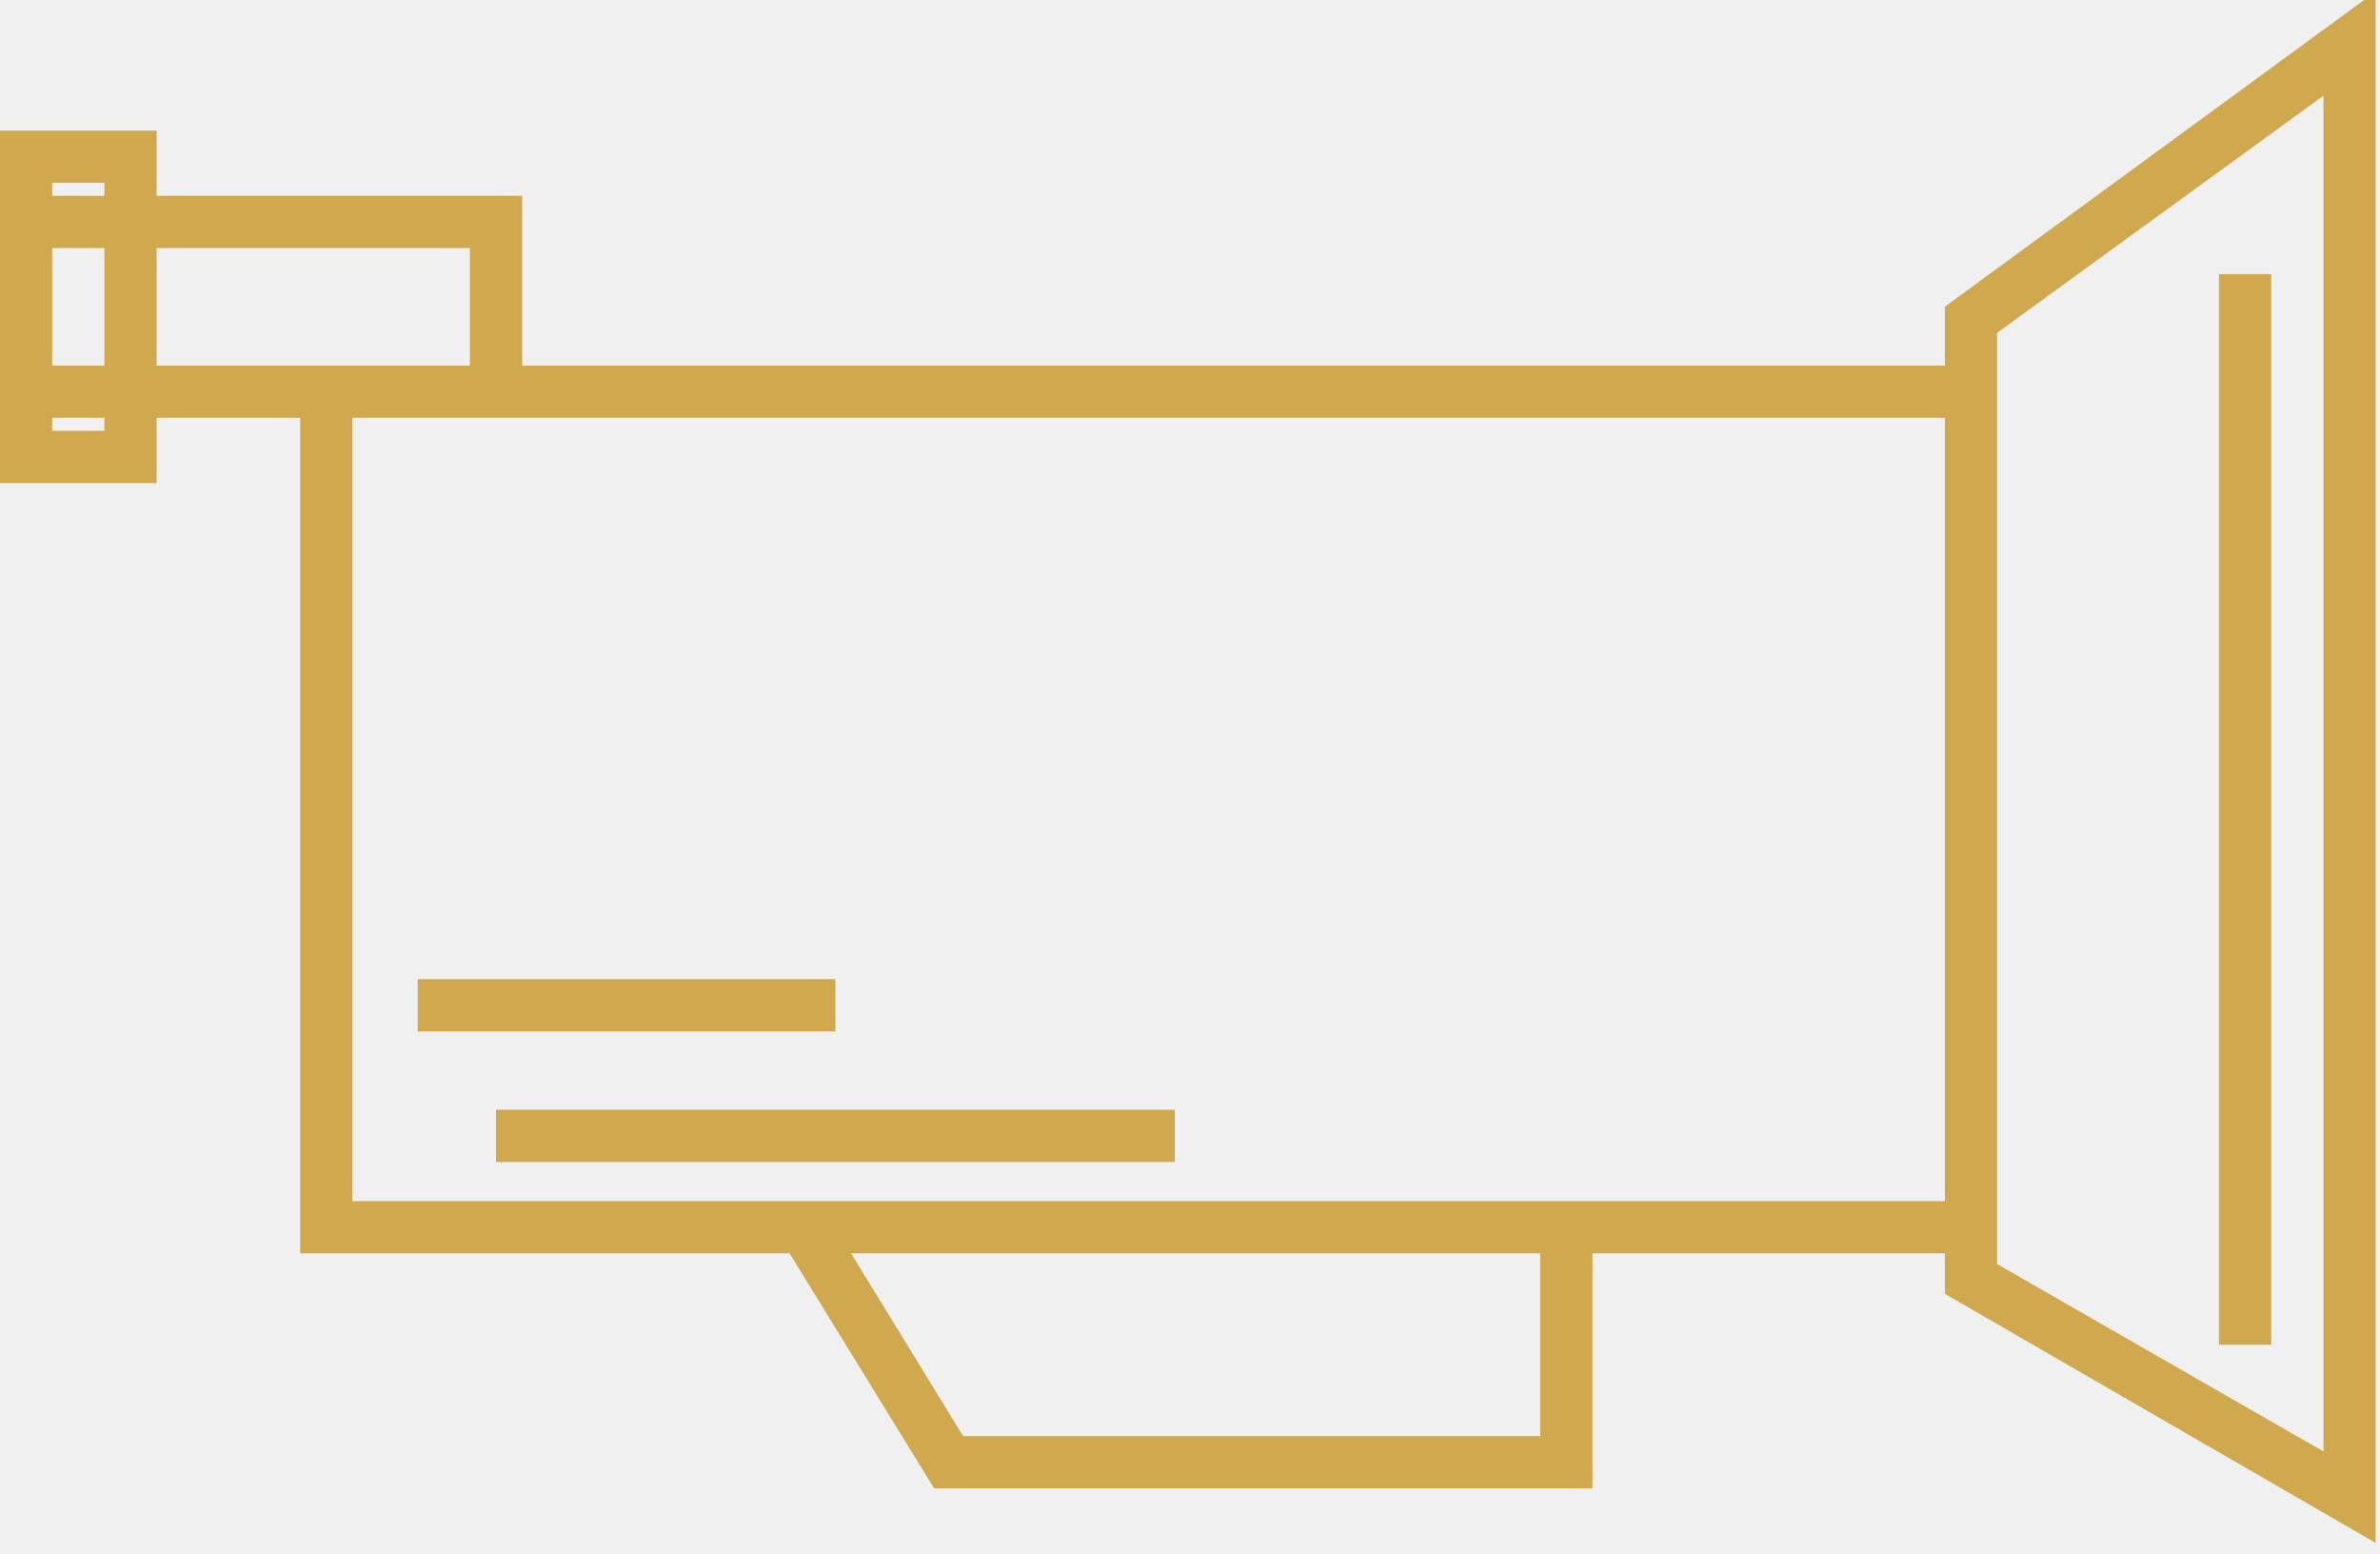
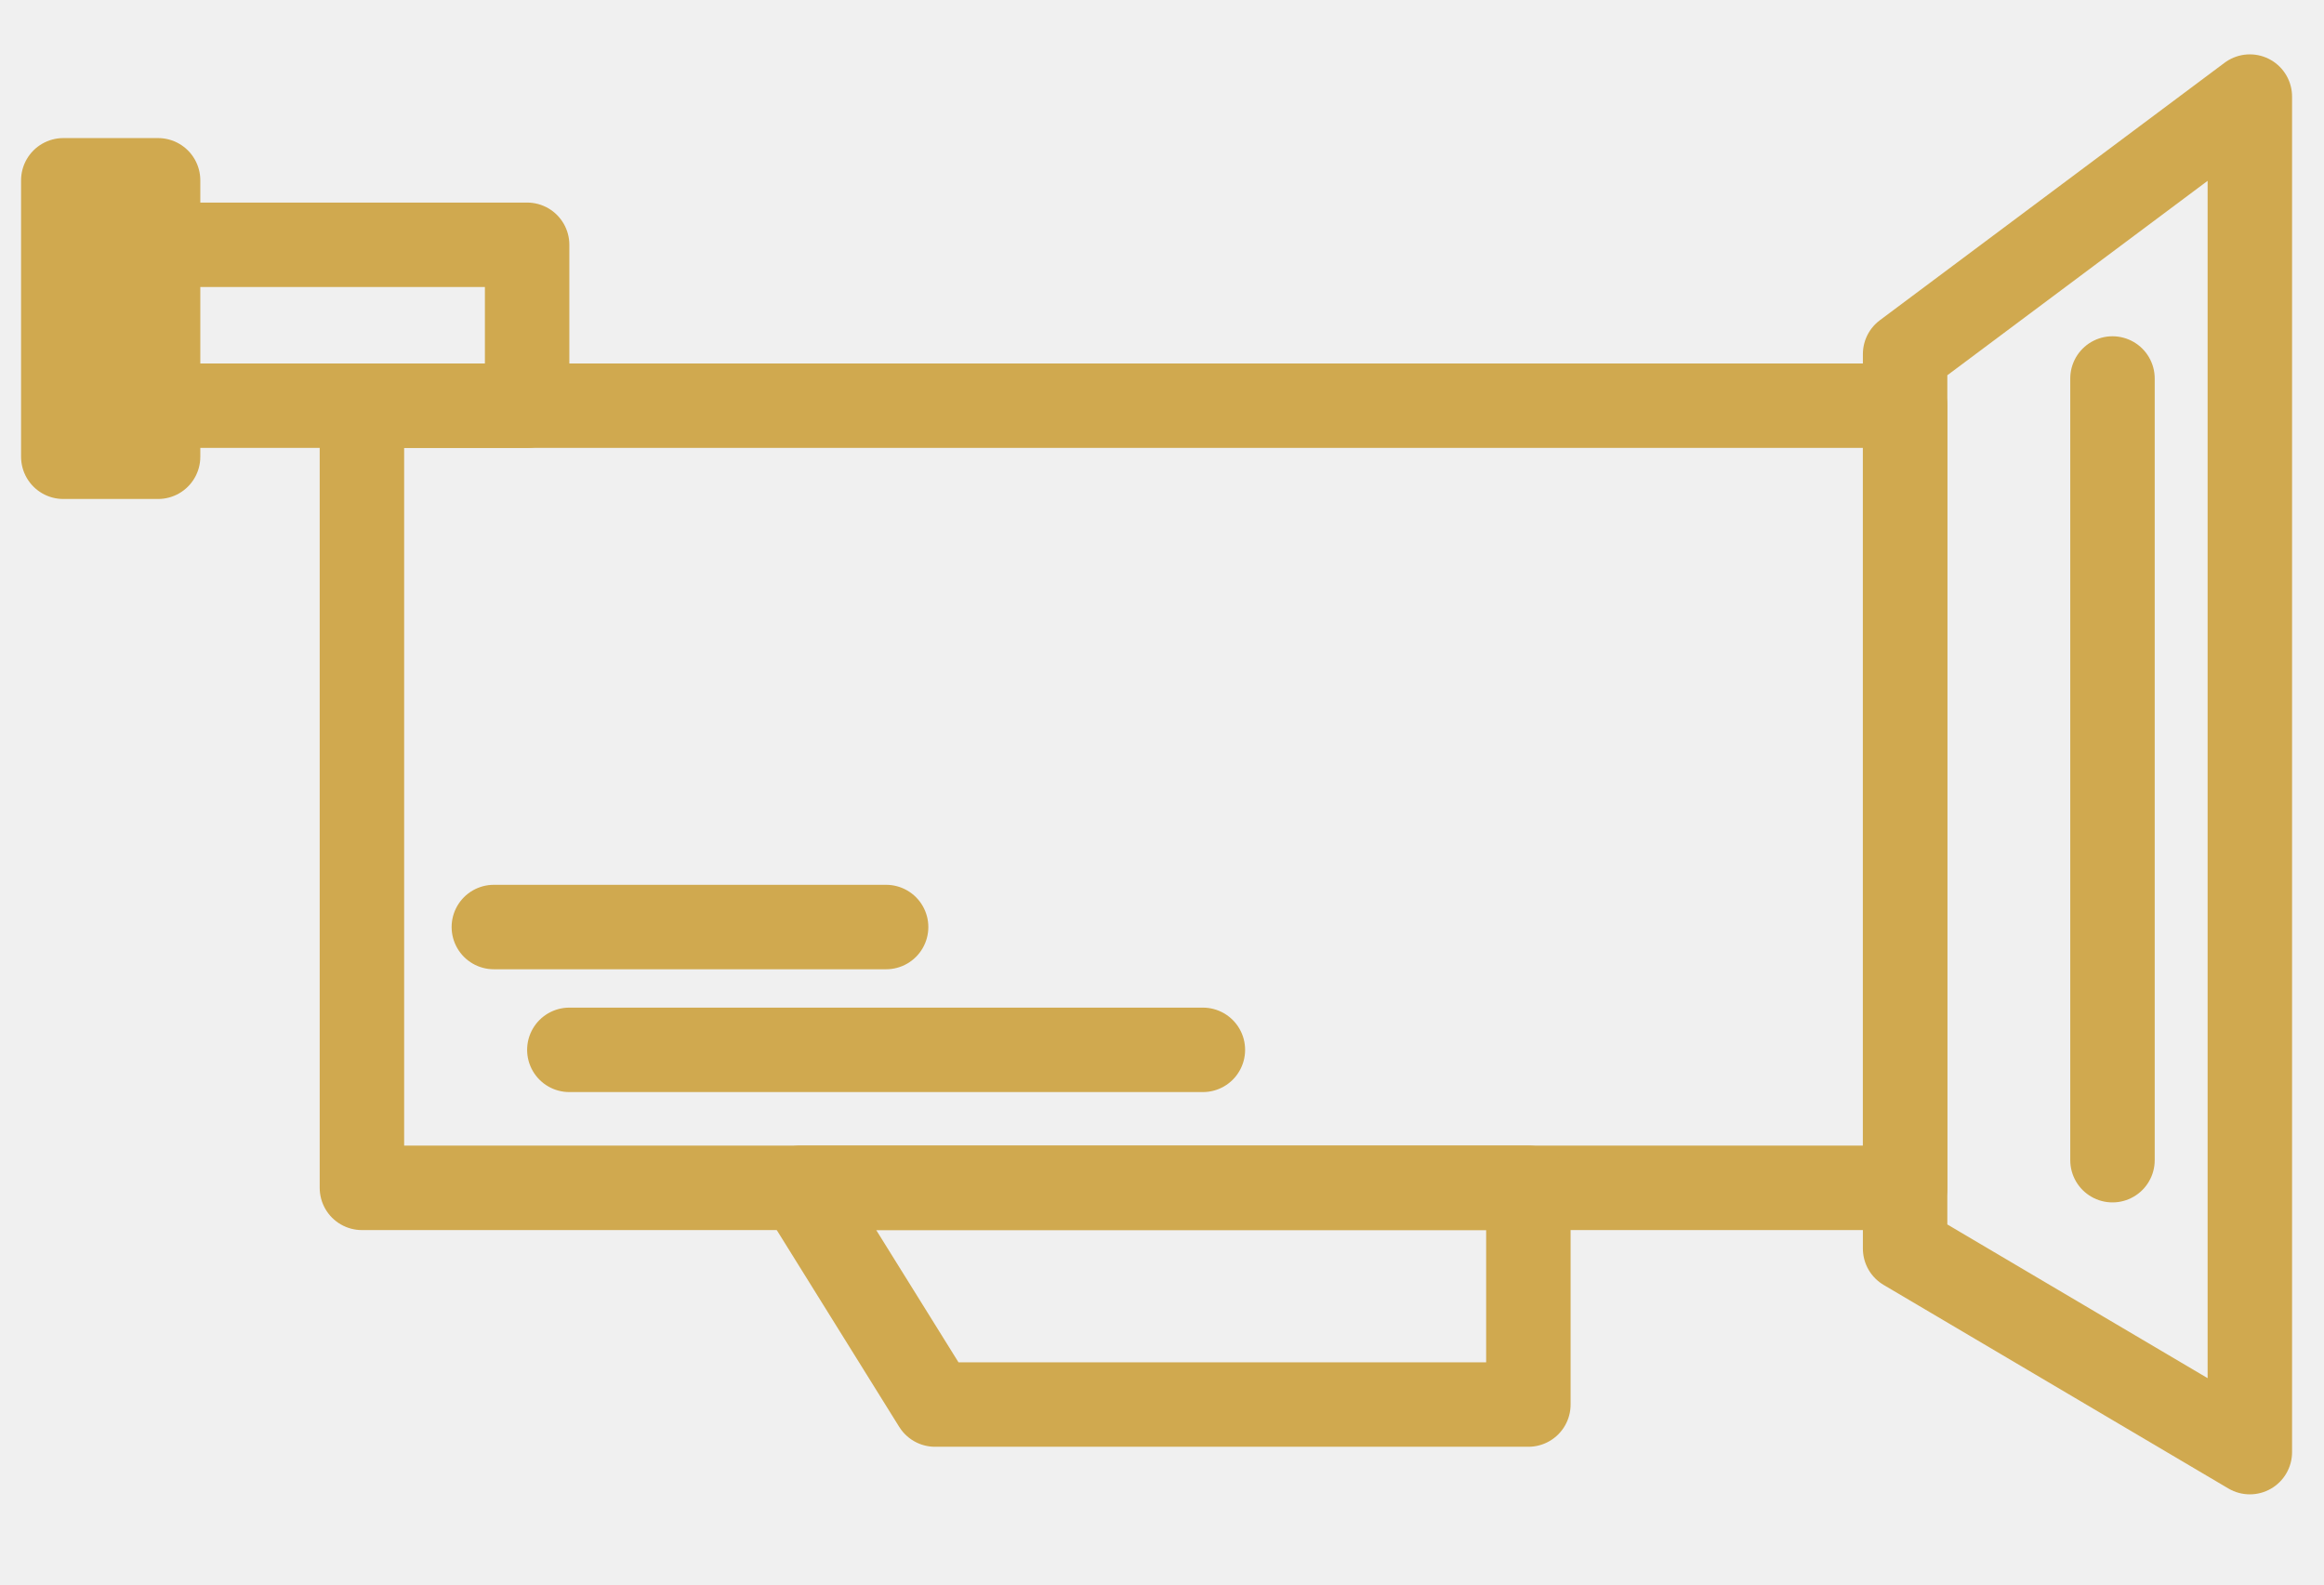
- <svg xmlns="http://www.w3.org/2000/svg" version="1.1" id="Calque_1" x="0px" y="0px" width="182.334px" height="119px" viewBox="0 0 182.334 119" enable-background="new 0 0 182.334 119" xml:space="preserve">
-   <path fill="#FFFFFF" d="M-987.002-43.667c-55.227,0-99.998,44.772-99.998,99.996c0,55.234,44.771,100,99.998,100  c55.229,0,100.002-44.766,100.002-100C-887,1.105-931.773-43.667-987.002-43.667z M-964.921,39.4l-1.152,14.957h-15.337v51.974  h-19.377V54.357h-10.338V39.4h10.338V29.35c0-4.424,0.111-11.258,3.33-15.498c3.391-4.477,8.044-7.522,16.047-7.522  c13.044,0,18.536,1.864,18.536,1.864l-2.584,15.311c0,0-4.31-1.245-8.329-1.245c-4.022,0-7.623,1.442-7.623,5.461V39.4H-964.921z" />
+ <svg xmlns="http://www.w3.org/2000/svg" version="1.1" id="Calque_1" x="0px" y="0px" width="220.152px" height="150.133px" viewBox="0 0 220.152 150.133" enable-background="new 0 0 220.152 150.133" xml:space="preserve">
+   <path fill="#D0A94F" d="M-44.002-402.667c-55.227,0-99.998,44.772-99.998,99.996c0,55.234,44.771,100,99.998,100  c55.229,0,100.002-44.766,100.002-100C56-357.895,11.227-402.667-44.002-402.667z M-21.921-319.6l-1.152,14.957H-38.41v51.974  h-19.377v-51.974h-10.338V-319.6h10.338v-10.05c0-4.424,0.111-11.258,3.33-15.498c3.391-4.477,8.044-7.522,16.047-7.522  c13.044,0,18.536,1.864,18.536,1.864l-2.584,15.311c0,0-4.31-1.245-8.329-1.245c-4.022,0-7.623,1.442-7.623,5.461v11.678H-21.921z" />
  <g>
-     <path fill="#FFFFFF" d="M-723.073,43.636c-0.1-3.791-0.245-7.59-0.63-11.362c-0.856-8.453-5.887-14.28-14.22-15.858   c-4.445-0.84-9.062-0.957-13.609-1.041c-8.322-0.156-16.653-0.136-24.978-0.007c-4.299,0.065-8.637,0.218-12.87,0.877   c-7.229,1.122-12.169,5.268-14.166,12.438c-0.638,2.297-1.015,4.732-1.07,7.118c-0.215,9.051-0.348,18.106-0.316,27.162   c0.02,5.759,0.151,11.538,0.653,17.274c0.739,8.483,5.814,14.293,14.143,15.893c4.48,0.86,9.136,0.969,13.72,1.057   c8.288,0.157,16.582,0.107,24.87,0.018c3.864-0.043,7.737-0.255,11.581-0.637c3.563-0.347,6.896-1.516,9.761-3.79   c4.645-3.693,6.437-8.783,6.709-14.429c0.37-7.616,0.446-15.25,0.648-22.875c-0.067-0.002-0.136-0.004-0.204-0.004   C-723.052,51.524-722.97,47.58-723.073,43.636z M-764.078,81.958c-14.26-0.004-25.604-11.468-25.597-25.865   c0.004-14.185,11.538-25.501,25.97-25.486c14.089,0.016,25.396,11.584,25.378,25.972C-738.344,70.588-749.884,81.96-764.078,81.958   z M-737.363,35.641c-3.34-0.06-6.059-2.841-5.994-6.125c0.063-3.347,2.766-5.95,6.152-5.918c3.372,0.027,5.93,2.688,5.889,6.125   C-731.353,32.999-734.111,35.696-737.363,35.641z" />
-     <path fill="#FFFFFF" d="M-764.023,39.625c-9.153,0.027-16.65,7.543-16.635,16.679c0.016,9.14,7.552,16.657,16.679,16.638   c9.143-0.02,16.653-7.55,16.636-16.682C-747.361,47.118-754.903,39.595-764.023,39.625z" />
-     <path fill="#FFFFFF" d="M-764-43.667c-55.229,0-100,44.77-100,99.996c0,55.231,44.771,100,100,100c55.227,0,100-44.769,100-100   C-664,1.103-708.773-43.667-764-43.667z M-714.1,72.037c-0.059,5.253-0.232,10.521-1.982,15.566   c-3.352,9.676-10.16,15.551-20.11,17.463c-4.516,0.866-9.206,0.958-13.826,1.143c-4.666,0.183-9.346,0.038-14.021,0.038   c0,0.048,0,0.095,0,0.141c-6.754-0.119-13.509-0.181-20.258-0.374c-5.828-0.167-11.479-1.222-16.535-4.328   c-6.631-4.07-10.677-10.05-11.969-17.648c-0.771-4.542-1.043-9.21-1.116-13.828c-0.15-9.892-0.09-19.792,0.018-29.686   c0.057-5.248,0.23-10.52,1.982-15.566c3.35-9.675,10.16-15.547,20.108-17.46c4.517-0.867,9.208-1.06,13.824-1.13   c9.931-0.152,19.865-0.094,29.796,0.016c5.214,0.055,10.446,0.231,15.459,1.961c9.719,3.357,15.621,10.18,17.521,20.181   c0.855,4.521,1.053,9.208,1.123,13.827C-713.935,52.245-713.993,62.145-714.1,72.037z" />
+     <path fill="#D0A94F" d="M219.927-315.364c-0.1-3.791-0.245-7.59-0.63-11.362c-0.856-8.453-5.887-14.28-14.22-15.858   c-4.445-0.84-9.062-0.957-13.609-1.041c-8.322-0.156-16.653-0.136-24.978-0.007c-4.299,0.065-8.637,0.218-12.87,0.877   c-7.229,1.122-12.169,5.268-14.166,12.438c-0.638,2.297-1.015,4.732-1.07,7.118c-0.215,9.051-0.348,18.106-0.316,27.162   c0.02,5.759,0.151,11.538,0.653,17.274c0.739,8.483,5.814,14.293,14.143,15.893c4.48,0.86,9.136,0.969,13.72,1.057   c8.288,0.157,16.582,0.107,24.87,0.018c3.864-0.043,7.737-0.255,11.581-0.637c3.563-0.347,6.896-1.516,9.761-3.79   c4.645-3.693,6.437-8.783,6.709-14.429c0.37-7.616,0.446-15.25,0.648-22.875c-0.067-0.002-0.136-0.004-0.204-0.004   C219.948-307.476,220.03-311.42,219.927-315.364z M178.922-277.042c-14.26-0.004-25.604-11.468-25.597-25.865   c0.004-14.185,11.538-25.501,25.97-25.486c14.089,0.016,25.396,11.584,25.378,25.972   C204.656-288.412,193.116-277.04,178.922-277.042z M205.637-323.359c-3.34-0.06-6.059-2.841-5.994-6.125   c0.063-3.347,2.766-5.95,6.152-5.918c3.372,0.027,5.93,2.688,5.889,6.125C211.647-326.001,208.889-323.304,205.637-323.359z" />
+     <path fill="#D0A94F" d="M178.977-319.375c-9.153,0.027-16.65,7.543-16.635,16.679c0.016,9.14,7.552,16.657,16.679,16.638   c9.143-0.02,16.653-7.55,16.636-16.682C195.639-311.882,188.097-319.405,178.977-319.375z" />
+     <path fill="#D0A94F" d="M179-402.667c-55.229,0-100,44.77-100,99.996c0,55.231,44.771,100,100,100c55.227,0,100-44.769,100-100   C279-357.897,234.227-402.667,179-402.667z M228.9-286.963c-0.059,5.253-0.232,10.521-1.982,15.566   c-3.352,9.676-10.16,15.551-20.11,17.463c-4.516,0.866-9.206,0.958-13.826,1.143c-4.666,0.183-9.346,0.038-14.021,0.038   c0,0.048,0,0.095,0,0.141c-6.754-0.119-13.509-0.181-20.258-0.374c-5.828-0.167-11.479-1.222-16.535-4.328   c-6.631-4.07-10.677-10.05-11.969-17.648c-0.771-4.542-1.043-9.21-1.116-13.828c-0.15-9.892-0.09-19.792,0.018-29.686   c0.057-5.248,0.23-10.52,1.982-15.566c3.35-9.675,10.16-15.547,20.108-17.46c4.517-0.867,9.208-1.06,13.824-1.13   c9.931-0.152,19.865-0.094,29.796,0.016c5.214,0.055,10.446,0.231,15.459,1.961c9.719,3.357,15.621,10.18,17.521,20.181   c0.855,4.521,1.053,9.208,1.123,13.827C229.065-306.755,229.007-296.855,228.9-286.963z" />
  </g>
-   <path fill="#D0A84F" d="M-522.26,148.084h-119.203V-47.083h119.203V148.084z M-636.463,143.084h109.203V-42.083h-109.203V143.084z" />
-   <rect x="-638.963" y="125.943" fill="#D0A84F" width="114.203" height="5" />
-   <path fill="#D0A84F" d="M-581.861,145.026c-4.406,0-7.991-3.585-7.991-7.991s3.585-7.99,7.991-7.99s7.991,3.584,7.991,7.99  S-577.455,145.026-581.861,145.026z M-581.861,134.045c-1.649,0-2.991,1.342-2.991,2.99c0,1.649,1.342,2.991,2.991,2.991  s2.991-1.342,2.991-2.991C-578.87,135.387-580.212,134.045-581.861,134.045z" />
-   <polygon fill="#D0A84F" points="-529.085,115.397 -534.085,115.397 -534.085,-34.417 -612.199,-34.417 -612.199,-39.417   -529.085,-39.417 " />
-   <polygon fill="#D0A84F" points="-599.021,124.873 -634.853,124.873 -634.853,45.247 -629.853,45.247 -629.853,119.873   -599.021,119.873 " />
-   <rect x="-594.158" y="-20.824" transform="matrix(0.7071 0.7071 -0.7071 0.7071 -171.1583 419.2496)" fill="#D0A94F" width="4.999" height="47.686" />
-   <rect x="-587.524" y="-14.191" transform="matrix(0.7071 0.7071 -0.7071 0.7071 -150.7209 422.2195)" fill="#D0A94F" width="4.999" height="86.729" />
-   <rect x="-577.299" y="41.467" transform="matrix(0.7071 0.7071 -0.7071 0.7071 -117.4261 427.5395)" fill="#D0A84F" width="4.999" height="61.113" />
-   <rect x="-467" y="2" fill="none" stroke="#D0A84F" stroke-width="4" stroke-miterlimit="10" width="191" height="115" />
-   <polyline fill="none" stroke="#D0A84F" stroke-width="4" stroke-miterlimit="10" points="-465.083,2.686 -384.333,87 -376,87 " />
-   <rect x="-367" y="72" fill="none" stroke="#D0A84F" stroke-width="4" stroke-miterlimit="10" width="14" height="14" />
-   <rect x="-345" y="53" fill="none" stroke="#D0A84F" stroke-width="4" stroke-miterlimit="10" width="14" height="14" />
-   <rect x="-323" y="31" fill="none" stroke="#D0A84F" stroke-width="4" stroke-miterlimit="10" width="14" height="14" />
-   <rect x="-298" y="11" fill="none" stroke="#D0A84F" stroke-width="4" stroke-miterlimit="10" width="14" height="14" />
-   <path fill="#D0A94F" d="M-10,118h-193V0h193V118z M-199,114h185V4h-185V114z" />
-   <path fill="#D0A94F" d="M-150,21h-13V0h13V21z M-159,17h5V4h-5V17z" />
-   <path fill="#D0A94F" d="M-118,21h-13V0h13V21z M-127,17h5V4h-5V17z" />
-   <path fill="#D0A94F" d="M-87,21h-13V0h13V21z M-96,17h5V4h-5V17z" />
-   <path fill="#D0A94F" d="M-55,21h-13V0h13V21z M-64,17h5V4h-5V17z" />
-   <rect x="-172" y="40" fill="#D0A94F" width="131" height="4" />
-   <rect x="-172" y="60" fill="#D0A94F" width="131" height="4" />
-   <rect x="-172" y="81" fill="#D0A94F" width="131" height="4" />
+   <path fill="#D0A94F" d="M420.74-210.916H301.537v-195.167H420.74V-210.916z M306.537-215.916H415.74v-185.167H306.537V-215.916z" />
+   <rect x="304.037" y="-233.057" fill="#D0A94F" width="114.203" height="5" />
+   <path fill="#D0A94F" d="M361.139-213.974c-4.406,0-7.991-3.585-7.991-7.991s3.585-7.99,7.991-7.99s7.991,3.584,7.991,7.99  S365.545-213.974,361.139-213.974z M361.139-224.955c-1.649,0-2.991,1.342-2.991,2.99c0,1.649,1.342,2.991,2.991,2.991  s2.991-1.342,2.991-2.991C364.13-223.613,362.788-224.955,361.139-224.955z" />
+   <polygon fill="#D0A94F" points="413.915,-243.603 408.915,-243.603 408.915,-393.417 330.801,-393.417 330.801,-398.417   413.915,-398.417 " />
+   <polygon fill="#D0A94F" points="343.979,-234.127 308.147,-234.127 308.147,-313.753 313.147,-313.753 313.147,-239.127   343.979,-239.127 " />
+   <rect x="348.842" y="-379.824" transform="matrix(0.7071 0.7071 -0.7071 0.7071 -148.8112 -352.7007)" fill="#D0A94F" width="4.999" height="47.686" />
+   <rect x="355.476" y="-373.191" transform="matrix(0.7071 0.7071 -0.7071 0.7071 -128.3738 -349.7309)" fill="#D0A94F" width="4.999" height="86.729" />
+   <rect x="365.701" y="-317.533" transform="matrix(0.7071 0.7071 -0.7071 0.7071 -95.0791 -344.4109)" fill="#D0A94F" width="4.999" height="61.113" />
+   <rect x="476" y="-357" fill="none" stroke="#D0A94F" stroke-width="4" stroke-miterlimit="10" width="191" height="115" />
+   <polyline fill="none" stroke="#D0A94F" stroke-width="4" stroke-miterlimit="10" points="477.917,-356.314 558.667,-272 567,-272   " />
+   <rect x="576" y="-287" fill="none" stroke="#D0A94F" stroke-width="4" stroke-miterlimit="10" width="14" height="14" />
+   <rect x="598" y="-306" fill="none" stroke="#D0A94F" stroke-width="4" stroke-miterlimit="10" width="14" height="14" />
+   <rect x="620" y="-328" fill="none" stroke="#D0A94F" stroke-width="4" stroke-miterlimit="10" width="14" height="14" />
+   <rect x="645" y="-348" fill="none" stroke="#D0A94F" stroke-width="4" stroke-miterlimit="10" width="14" height="14" />
+   <path fill="#D0A94F" d="M933-241H740v-118h193V-241z M744-245h185v-110H744V-245z" />
+   <path fill="#D0A94F" d="M793-338h-13v-21h13V-338z M784-342h5v-13h-5V-342z" />
+   <path fill="#D0A94F" d="M825-338h-13v-21h13V-338z M816-342h5v-13h-5V-342z" />
+   <path fill="#D0A94F" d="M856-338h-13v-21h13V-338z M847-342h5v-13h-5V-342z" />
+   <path fill="#D0A94F" d="M888-338h-13v-21h13V-338z M879-342h5v-13h-5V-342z" />
+   <rect x="771" y="-319" fill="#D0A94F" width="131" height="4" />
+   <rect x="771" y="-299" fill="#D0A94F" width="131" height="4" />
+   <rect x="771" y="-278" fill="#D0A94F" width="131" height="4" />
  <g>
-     <path fill="#D0A94E" d="M149,23.489V28H40V15H12v-5H0v5h-1v17h1v5h12v-5h11v64h37.49l11.075,18H122V96h27v3.1l33,19.079V-0.647   L149,23.489z M4,14h4v1H4V14z M4,19h4v9H4V19z M8,33H4v-1h4V33z M12,28v-9h24v9H23.604H12z M118,110H73.788l-8.586-14H118V110z    M123.41,92H58.001H27V32h14.172H149v60H123.41z M178,111.173l-25-14.356v-1.846V26.729v-1.235l25-18.161V111.173z" />
-     <rect x="38" y="85" fill="#D0A94E" width="52" height="4" />
-     <rect x="32" y="75" fill="#D0A94E" width="32" height="4" />
-     <rect x="170" y="21" fill="#D0A94E" width="4" height="82" />
+     <path fill="#D0A94E" d="M1092-335.511V-331H983v-13h-28v-5h-12v5h-1v17h1v5h12v-5h11v64h37.49l11.075,18H1065v-18h27v3.1l33,19.079   v-118.826L1092-335.511z M947-345h4v1h-4V-345z M947-340h4v9h-4V-340z M951-326h-4v-1h4V-326z M955-331v-9h24v9h-12.396H955z    M1061-249h-44.212l-8.586-14H1061V-249z M1066.41-267h-65.409H970v-60h14.172H1092v60H1066.41z M1121-247.827l-25-14.356v-1.846   v-68.242v-1.235l25-18.161V-247.827z" />
+     <rect x="981" y="-274" fill="#D0A94E" width="52" height="4" />
+     <rect x="975" y="-284" fill="#D0A94E" width="32" height="4" />
+     <rect x="1113" y="-338" fill="#D0A94E" width="4" height="82" />
  </g>
+   <g>
+     <path fill="none" stroke="#D0A94F" stroke-width="8" stroke-linecap="round" stroke-linejoin="round" stroke-miterlimit="10" d="   M329.336,49.819h11.578v37.588c0,0,0,5.249,5.249,5.249c4.571,0,5.249-3.556,5.249-5.249s0-38.942,0-38.942h10.884v103.801h-75.177   V48.465h31.83l-0.111,15.698v12.588c0,0,0,5.249,5.25,5.249c4.57,0,5.248-3.556,5.248-5.249s0-13.942,0-13.942V49.819z" />
+     <line fill="none" stroke="#D0A94F" stroke-width="8" stroke-linecap="round" stroke-linejoin="round" stroke-miterlimit="10" x1="362.296" y1="51.399" x2="354.846" y2="51.399" />
+     <line fill="none" stroke="#D0A94F" stroke-width="8" stroke-linecap="round" stroke-linejoin="round" stroke-miterlimit="10" x1="288.7" y1="141.131" x2="362.042" y2="141.131" />
+     <path fill="none" stroke="#D0A94F" stroke-width="8" stroke-linecap="round" stroke-linejoin="round" stroke-miterlimit="10" d="   M290.957,146.896" />
+     <path fill="none" stroke="#D0A94F" stroke-width="8" stroke-linecap="round" stroke-linejoin="round" stroke-miterlimit="10" d="   M358.909,146.896" />
+     <path fill="none" stroke="#D0A94F" stroke-width="8" stroke-linecap="round" stroke-linejoin="round" stroke-miterlimit="10" d="   M287.362,48.465" />
+     <path fill="none" stroke="#D0A94F" stroke-width="8" stroke-linecap="round" stroke-linejoin="round" stroke-miterlimit="10" d="   M287.119,48.465" />
+     <path fill="none" stroke="#D0A94F" stroke-width="8" stroke-linecap="round" stroke-linejoin="round" stroke-miterlimit="10" d="   M287.119,48.465" />
+     <path fill="none" stroke="#D0A94F" stroke-width="8" stroke-linecap="round" stroke-linejoin="round" stroke-miterlimit="10" d="   M310.146,30.009" />
+     <path fill="none" stroke="#D0A94F" stroke-width="8" stroke-linecap="round" stroke-linejoin="round" stroke-miterlimit="10" d="   M338.592,28.176" />
+     <path fill="none" stroke="#D0A94F" stroke-width="8" stroke-linecap="round" stroke-linejoin="round" stroke-miterlimit="10" d="   M362.042,48.809" />
+     <path fill="none" stroke="#D0A94F" stroke-width="8" stroke-linecap="round" stroke-linejoin="round" stroke-miterlimit="10" d="   M362.949,50.119c0,0,5.221-2.319,5.221-11.206s-9.184-9.184-9.184-9.184c-2.002-3.113-4.392-7.597-9.287-7.597   c-9.666,0-11,6.721-11,6.721c0-7.138-2.709-15.229-13.992-15.221c-9.626,0.007-13.336,12.115-13.336,12.115   c-3.172-20.615-29.172-11.201-22.671,3.105c0,0-11.251-1.471-13.585,8.396c-3.469,14.668,7.668,17.689,13.668,12.87" />
+     <line fill="none" stroke="#D0A94F" stroke-width="8" stroke-linecap="round" stroke-linejoin="round" stroke-miterlimit="10" x1="301.567" y1="70.396" x2="301.567" y2="137.131" />
+     <line fill="none" stroke="#D0A94F" stroke-width="8" stroke-linecap="round" stroke-linejoin="round" stroke-miterlimit="10" x1="329.336" y1="102.901" x2="329.336" y2="136.454" />
+     <line fill="none" stroke="#D0A94F" stroke-width="8" stroke-linecap="round" stroke-linejoin="round" stroke-miterlimit="10" x1="352.814" y1="114.471" x2="352.814" y2="136.454" />
+   </g>
+   <polygon fill="none" stroke="#D0A94F" stroke-width="8" stroke-linecap="round" stroke-linejoin="round" stroke-miterlimit="10" points="  213.127,137.556 180.47,118.274 180.47,33.542 213.127,9.15 " />
+   <rect x="34.285" y="38.43" fill="none" stroke="#D0A94F" stroke-width="8" stroke-linecap="round" stroke-linejoin="round" stroke-miterlimit="10" width="146.185" height="74.092" />
+   <polygon fill="none" stroke="#D0A94F" stroke-width="8" stroke-linecap="round" stroke-linejoin="round" stroke-miterlimit="10" points="  144.783,133.049 88.576,133.049 75.803,112.521 144.783,112.521 " />
+   <rect x="7.459" y="23.189" fill="none" stroke="#D0A94F" stroke-width="8" stroke-linecap="round" stroke-linejoin="round" stroke-miterlimit="10" width="42.475" height="15.24" />
+   <rect x="5.996" y="17.08" fill="none" stroke="#D0A94F" stroke-width="8" stroke-linecap="round" stroke-linejoin="round" stroke-miterlimit="10" width="8.979" height="26.187" />
+   <line fill="none" stroke="#D0A94F" stroke-width="8" stroke-linecap="round" stroke-linejoin="round" stroke-miterlimit="10" x1="53.934" y1="99.45" x2="113.949" y2="99.45" />
+   <line fill="none" stroke="#D0A94F" stroke-width="8" stroke-linecap="round" stroke-linejoin="round" stroke-miterlimit="10" x1="46.782" y1="87.816" x2="83.941" y2="87.816" />
+   <line fill="none" stroke="#D0A94F" stroke-width="8" stroke-linecap="round" stroke-linejoin="round" stroke-miterlimit="10" x1="200.115" y1="35.854" x2="200.115" y2="109.901" />
+   <rect x="440.692" y="-16.26" fill="none" stroke="#D0A94F" stroke-width="8" stroke-linecap="round" stroke-linejoin="round" stroke-miterlimit="10" width="117.354" height="195.413" />
+   <line fill="none" stroke="#D0A94F" stroke-width="8" stroke-linecap="round" stroke-linejoin="round" stroke-miterlimit="10" x1="440.692" y1="161.627" x2="558.047" y2="161.627" />
+   <circle fill="#EBB44A" stroke="#D0A94F" stroke-miterlimit="10" cx="499.37" cy="170.788" r="2.116" />
+   <polyline fill="none" stroke="#D0A94F" stroke-width="8" stroke-linecap="round" stroke-linejoin="round" stroke-miterlimit="10" points="  463.594,-5.436 546.432,-5.436 546.432,151.081 " />
+   <polyline fill="none" stroke="#D0A94F" stroke-width="8" stroke-linecap="round" stroke-linejoin="round" stroke-miterlimit="10" points="  454.025,70.879 454.025,150.133 488.275,150.133 " />
+   <line fill="none" stroke="#D0A94F" stroke-width="8" stroke-linecap="round" stroke-linejoin="round" stroke-miterlimit="10" x1="481.565" y1="50.065" x2="506.628" y2="25.004" />
+   <line fill="none" stroke="#D0A94F" stroke-width="8" stroke-linecap="round" stroke-linejoin="round" stroke-miterlimit="10" x1="473.579" y1="88.19" x2="525.161" y2="36.607" />
+   <line fill="none" stroke="#D0A94F" stroke-width="8" stroke-linecap="round" stroke-linejoin="round" stroke-miterlimit="10" x1="488.454" y1="109.778" x2="524.801" y2="73.431" />
+   <path fill="none" stroke="#D0A94F" stroke-width="8" stroke-linecap="round" stroke-linejoin="round" stroke-miterlimit="10" d="  M377.074,37.249" />
+   <path fill="none" stroke="#D0A94F" stroke-width="8" stroke-linecap="round" stroke-linejoin="round" stroke-miterlimit="10" d="  M290.957,30.009" />
+   <path fill="none" stroke="#D0A94F" stroke-width="8" stroke-linecap="round" stroke-linejoin="round" stroke-miterlimit="10" d="  M721.976-80.684v-68.772c0-3.353-2.715-6.069-6.064-6.069c-3.351,0-6.067,2.717-6.067,6.069v67.84h-9.514v-67.84  c0-3.353-2.715-6.069-6.068-6.069c-3.351,0-6.065,2.717-6.065,6.069v67.84h-9.515v-67.84c0-3.353-2.719-6.069-6.066-6.069  c-3.352,0-6.068,2.717-6.068,6.069v67.84h-9.512v-67.84c0-3.353-2.717-6.069-6.068-6.069c-3.35,0-6.068,2.717-6.068,6.069v69.021  c-3.322,1.676-5.583,4.963-5.583,8.75v57.363c0,5.483,4.742,9.93,10.594,9.93h20.03v161.798c0,7.392,5.991,13.383,13.383,13.383  c7.391,0,13.38-5.991,13.38-13.383V-4.393h20.82c5.852,0,10.593-4.446,10.593-9.93v-57.363  C728.115-75.674,725.602-79.107,721.976-80.684z" />
+   <path fill="none" stroke="#D0A94F" stroke-width="8" stroke-linecap="round" stroke-linejoin="round" stroke-miterlimit="10" d="  M845.656-78.882c0-42.329-21.786-76.644-48.663-76.644s-48.663,34.314-48.663,76.644c0,34.785,14.717,64.14,34.875,73.505v162.376  c0,7.616,6.174,13.789,13.789,13.789s13.788-6.173,13.788-13.789V-5.377C830.939-14.744,845.656-44.097,845.656-78.882z" />
</svg>
